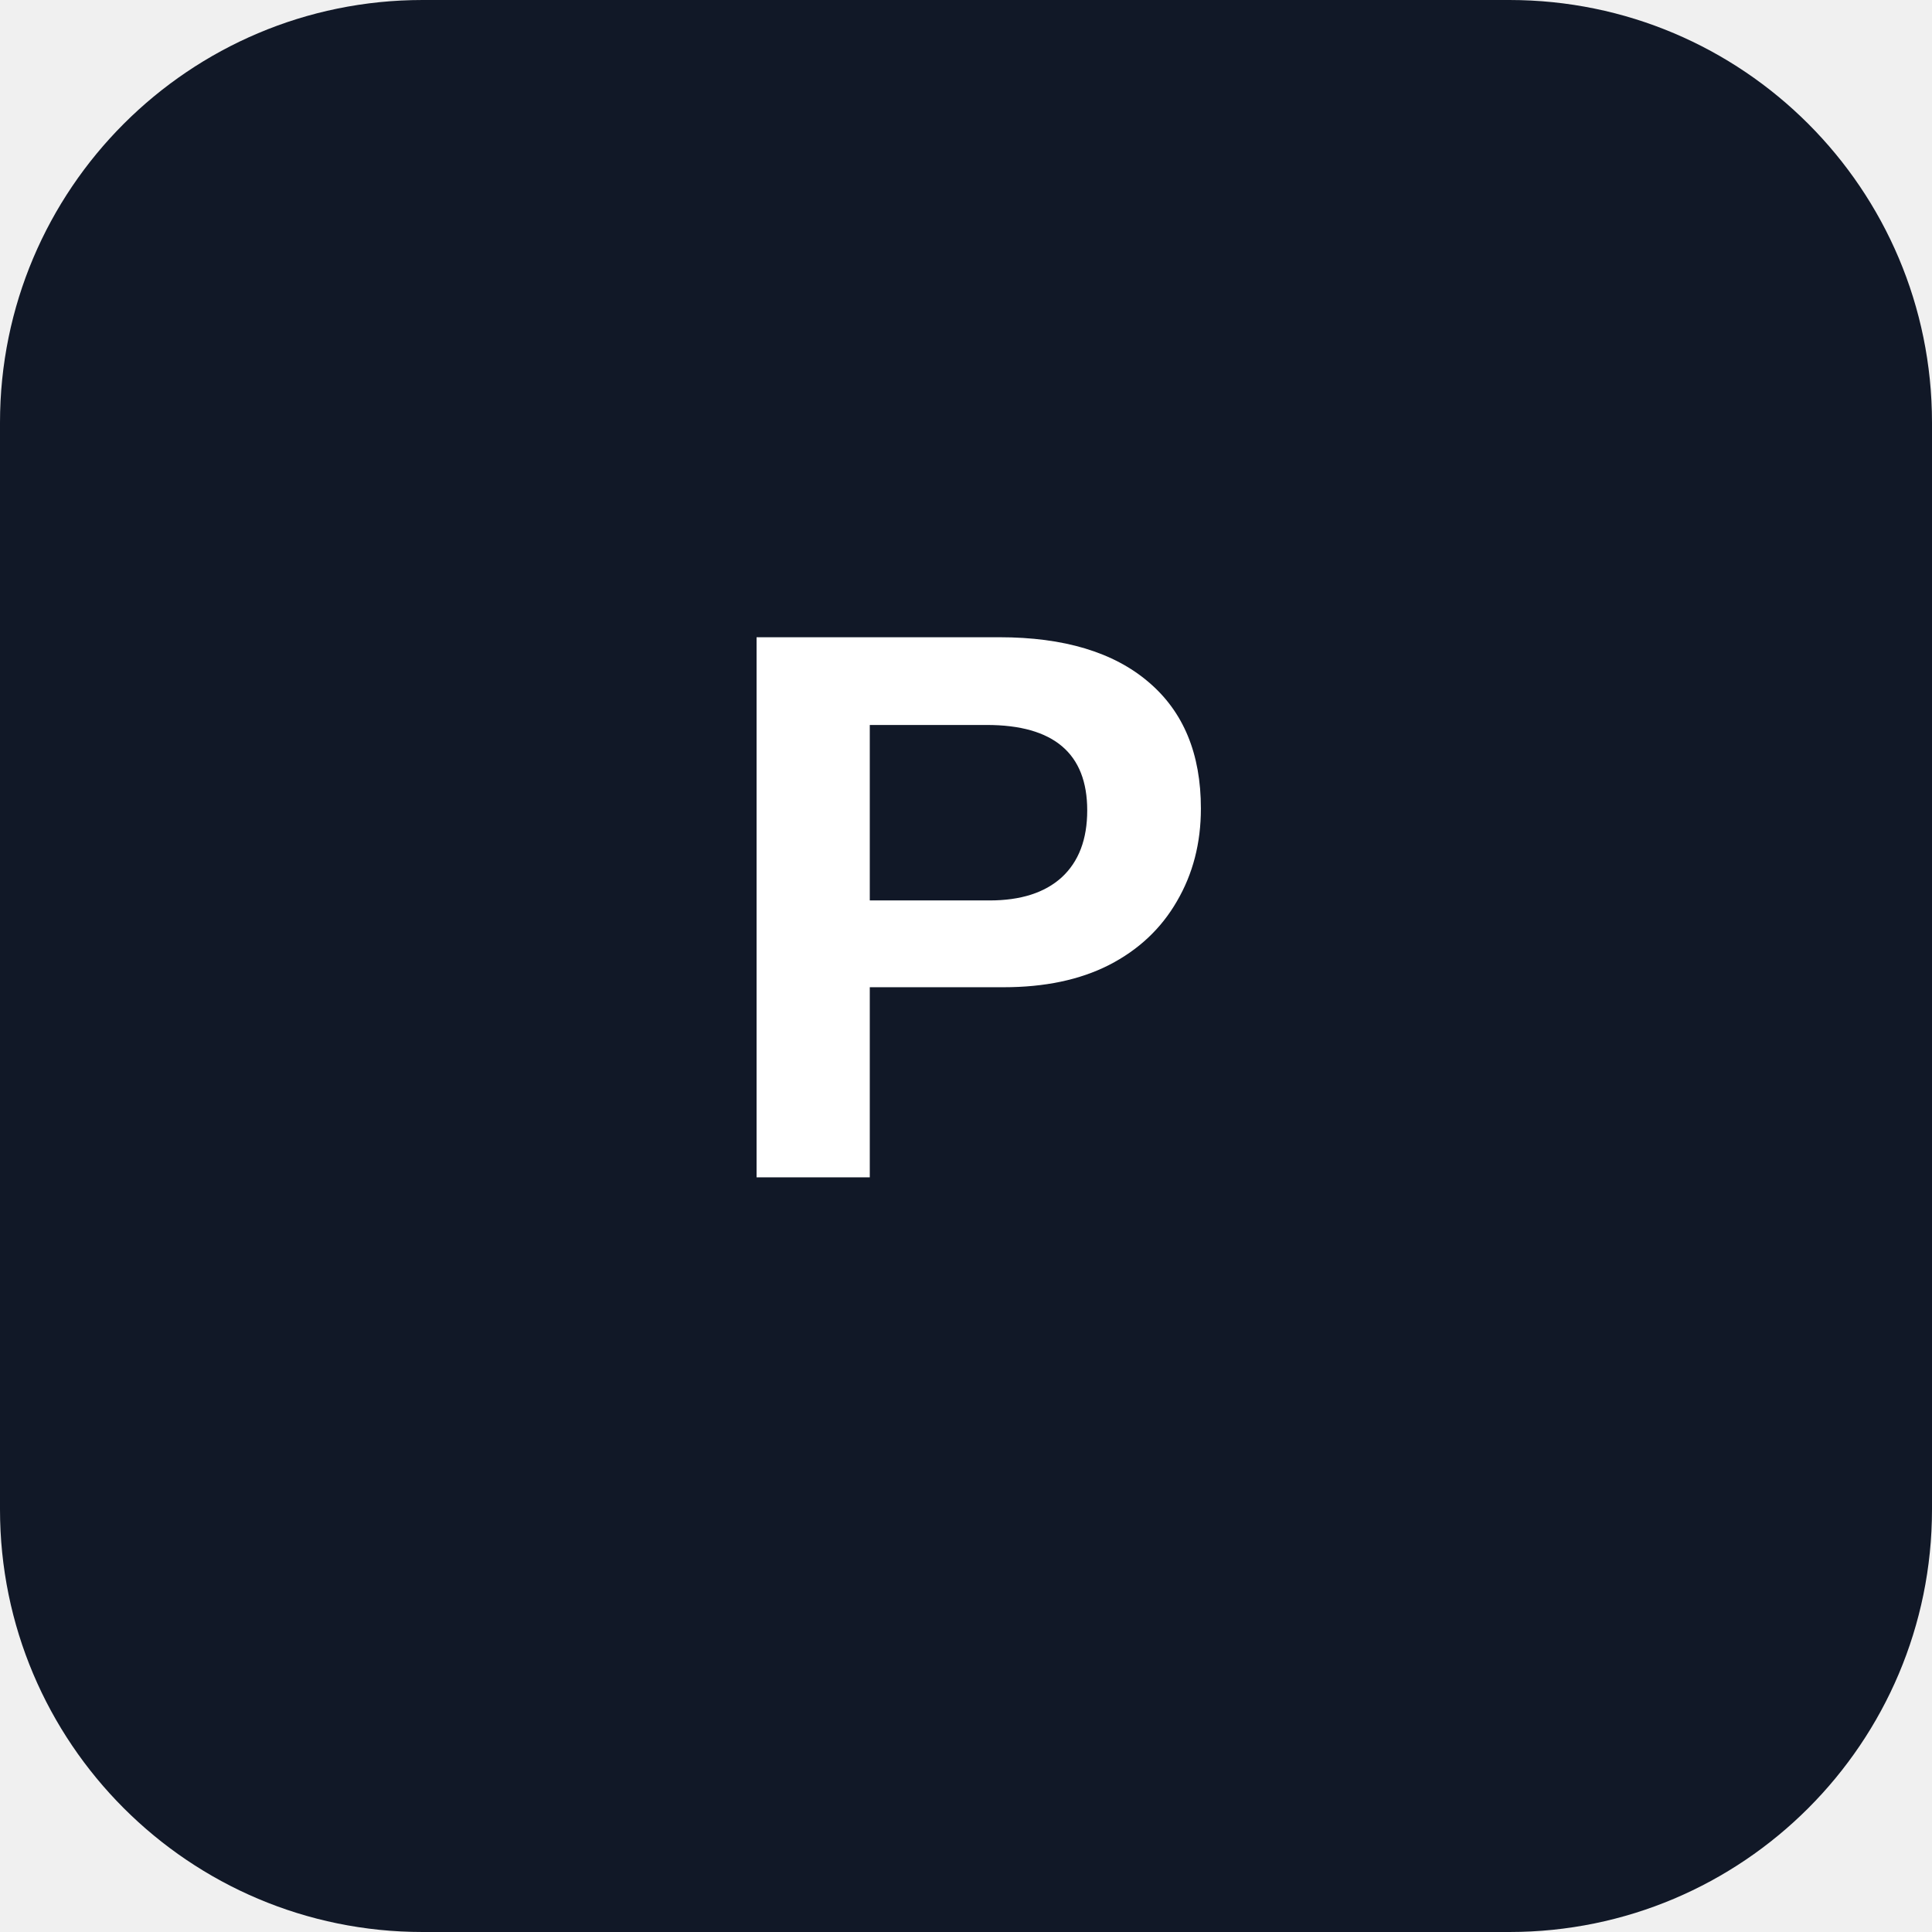
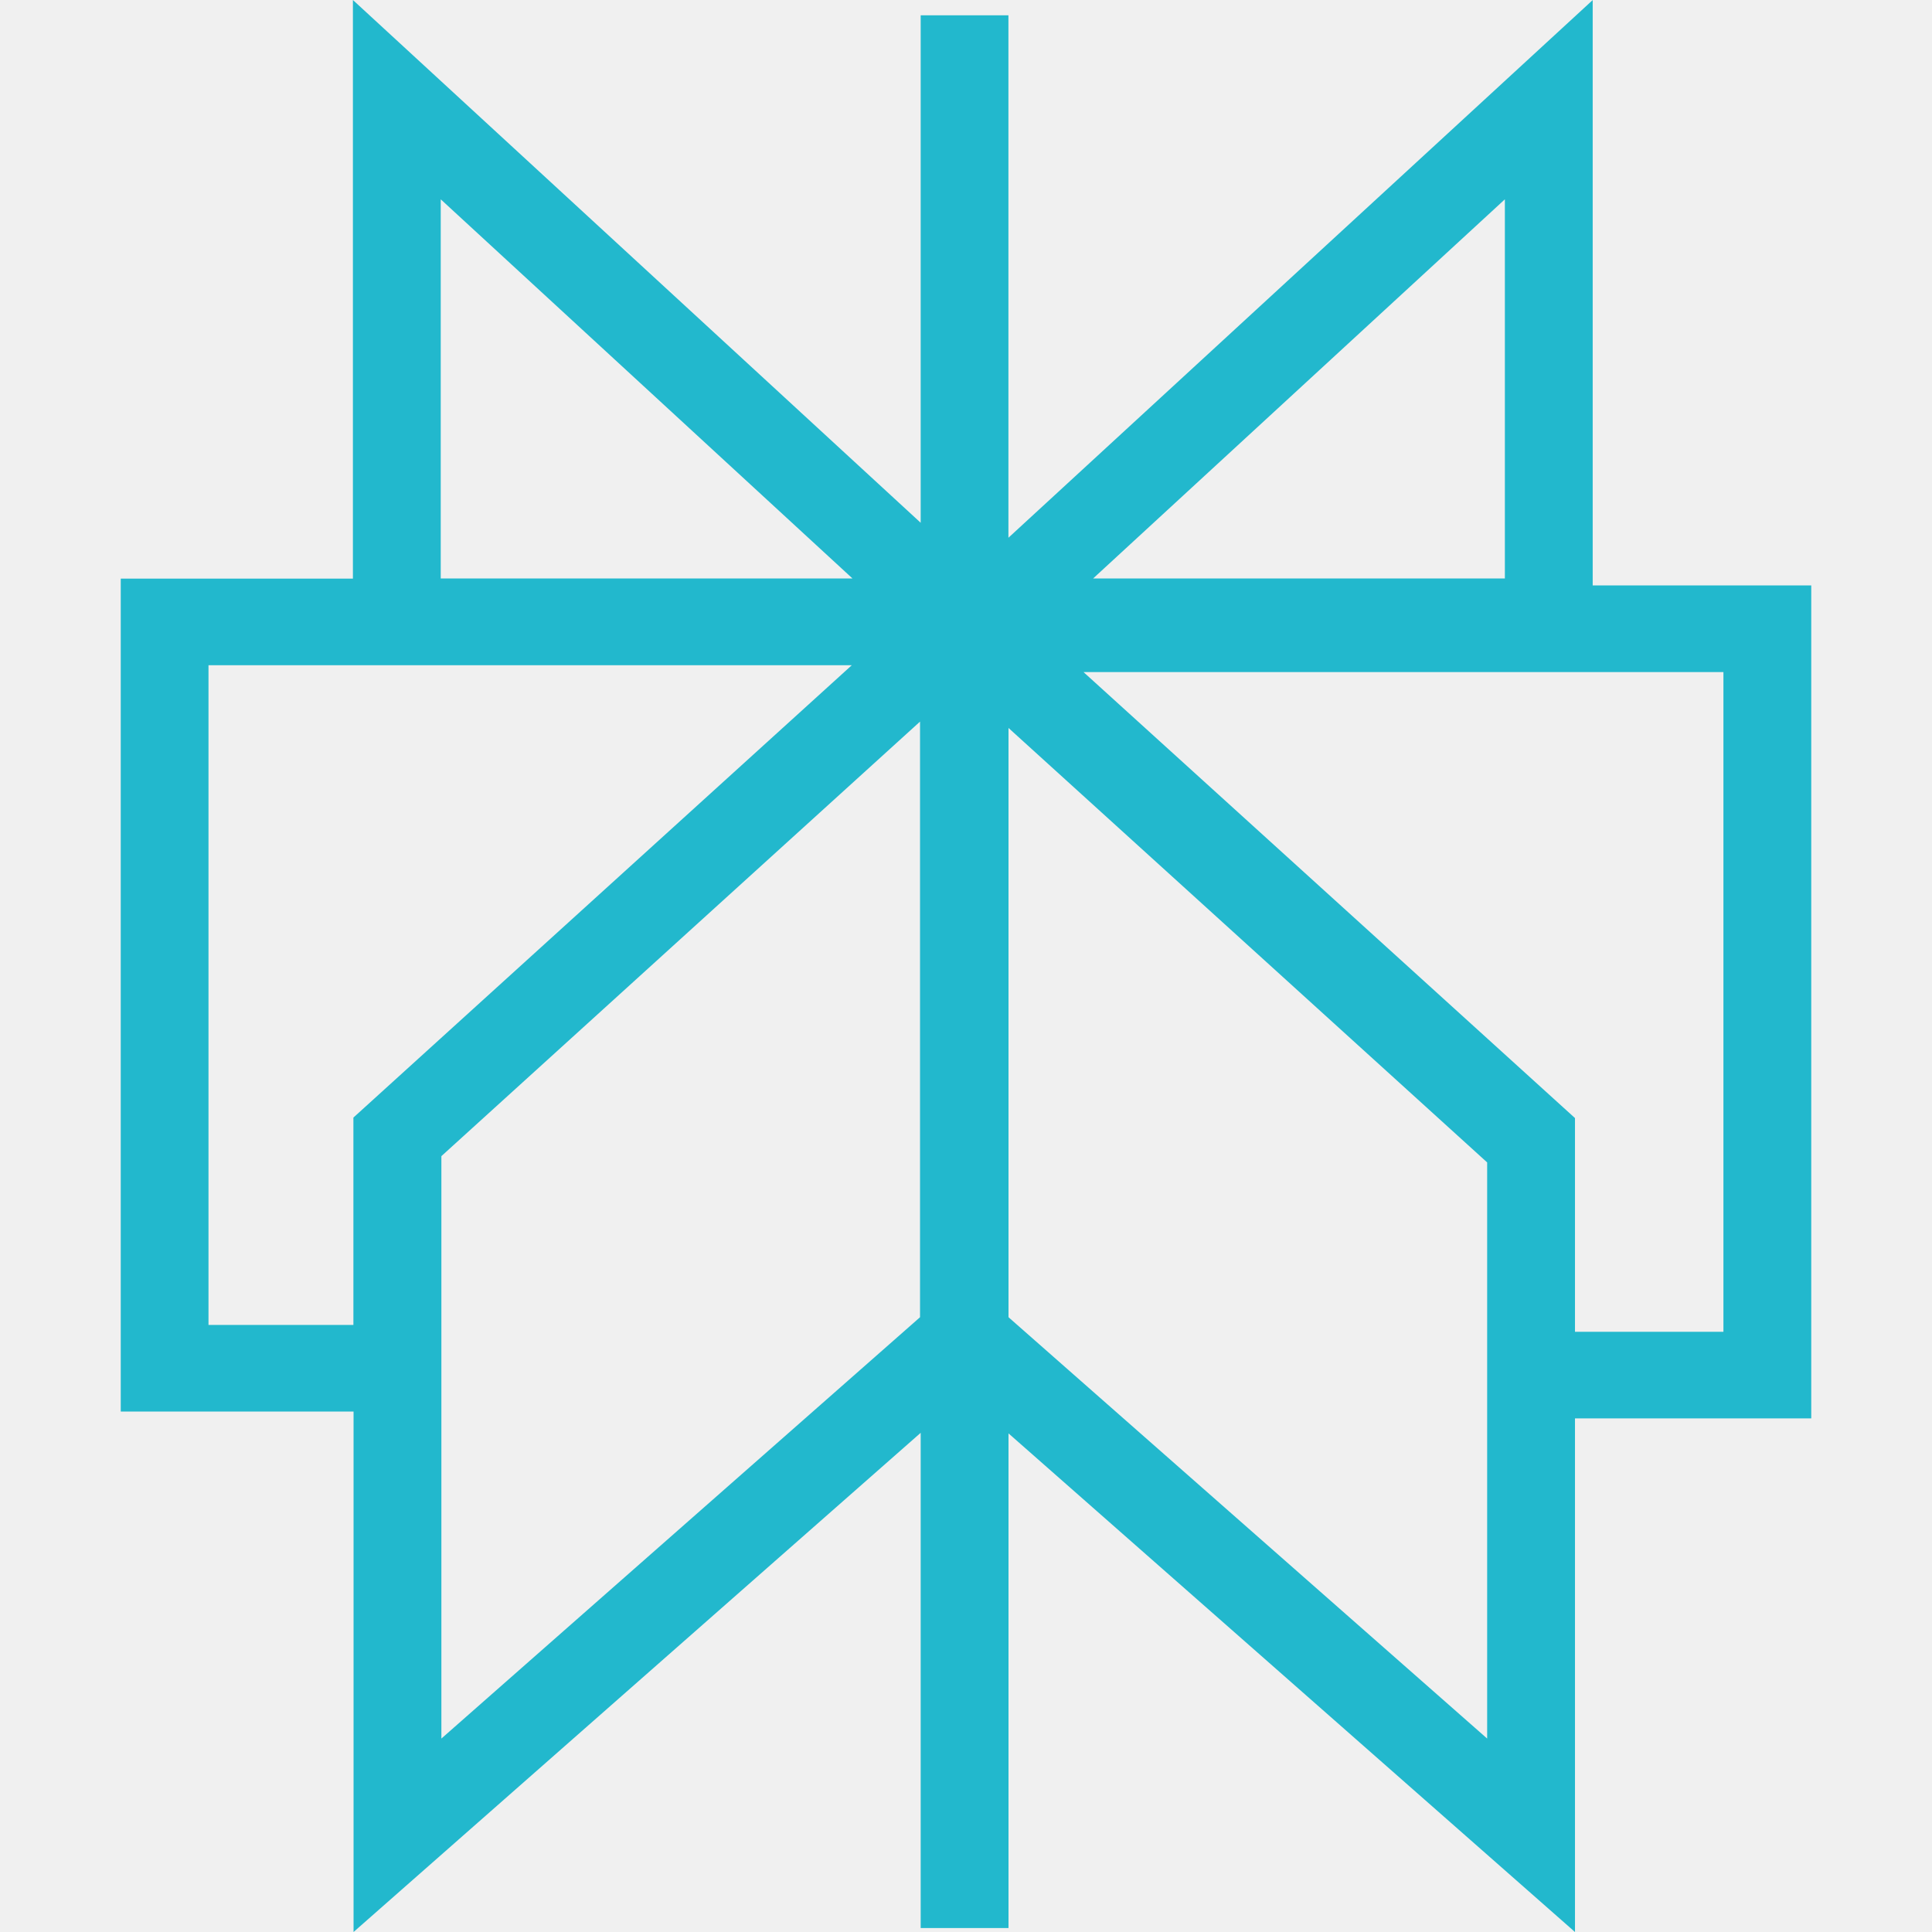
- <svg xmlns="http://www.w3.org/2000/svg" viewBox="0 0 64 64" role="img" aria-label="Perplexity">
-   <rect width="64" height="64" rx="14" fill="#111827" />
-   <text x="32" y="39" font-family="Arial, Helvetica, sans-serif" font-size="26" fill="#ffffff" text-anchor="middle" font-weight="700">P</text>
+ <svg xmlns="http://www.w3.org/2000/svg" height="1em" style="flex:none;line-height:1" viewBox="0 0 24 24" width="1em">
+   <path d="M19.785 0v7.272H22.5V17.62h-2.935V24l-7.037-6.194v6.145h-1.091v-6.152L4.392 24v-6.465H1.5V7.188h2.884V0l7.053 6.494V.19h1.09v6.49L19.786 0zm-7.257 9.044v7.319l5.946 5.234V14.44l-5.946-5.397zm-1.099-.08l-5.946 5.398v7.235l5.946-5.234V8.965zm8.136 7.58h1.844V8.349H13.46l6.105 5.54v2.655zm-8.982-8.28H2.59v8.195h1.8v-2.576l6.192-5.62zM5.475 2.476v4.71h5.115l-5.115-4.71zm13.219 0l-5.115 4.71h5.115v-4.71z" fill="#22B8CD" fill-rule="nonzero" />
</svg>
